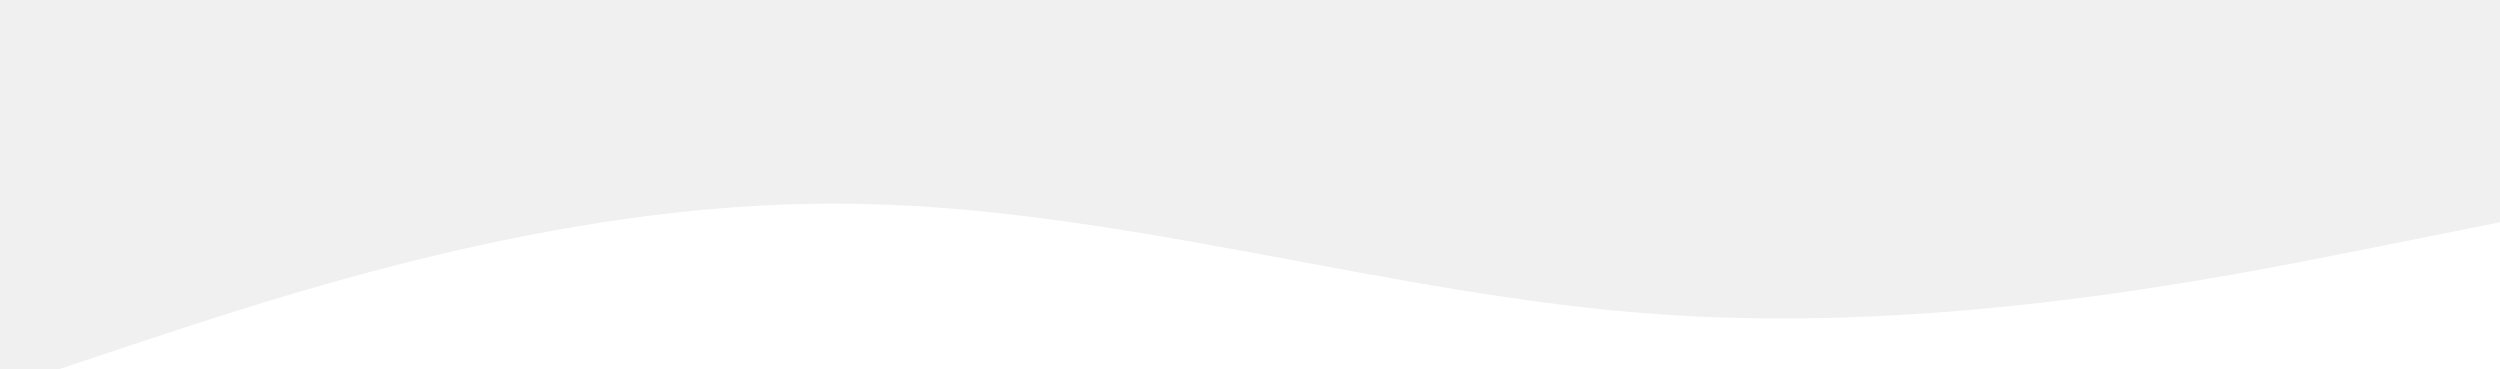
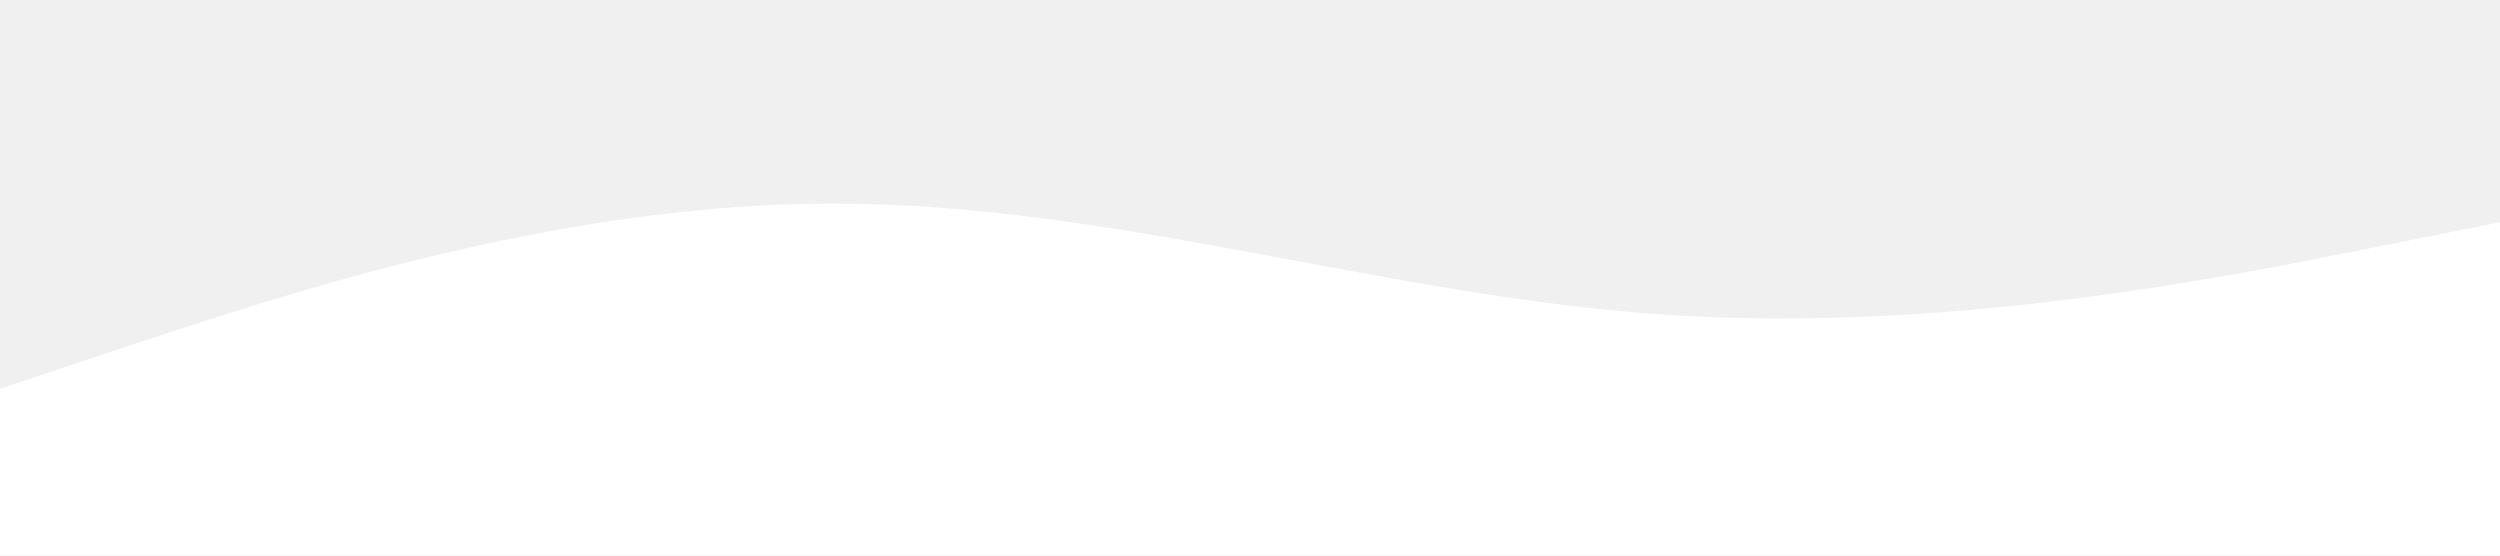
- <svg xmlns="http://www.w3.org/2000/svg" viewBox="0 0 1440 212">
+ <svg xmlns="http://www.w3.org/2000/svg" viewBox="0 0 1440 320">
  <path fill="#ffffff" fill-opacity="1" d="M0,224L80,197.3C160,171,320,117,480,117.3C640,117,800,171,960,181.3C1120,192,1280,160,1360,144L1440,128L1440,320L1360,320C1280,320,1120,320,960,320C800,320,640,320,480,320C320,320,160,320,80,320L0,320Z" />
</svg>
